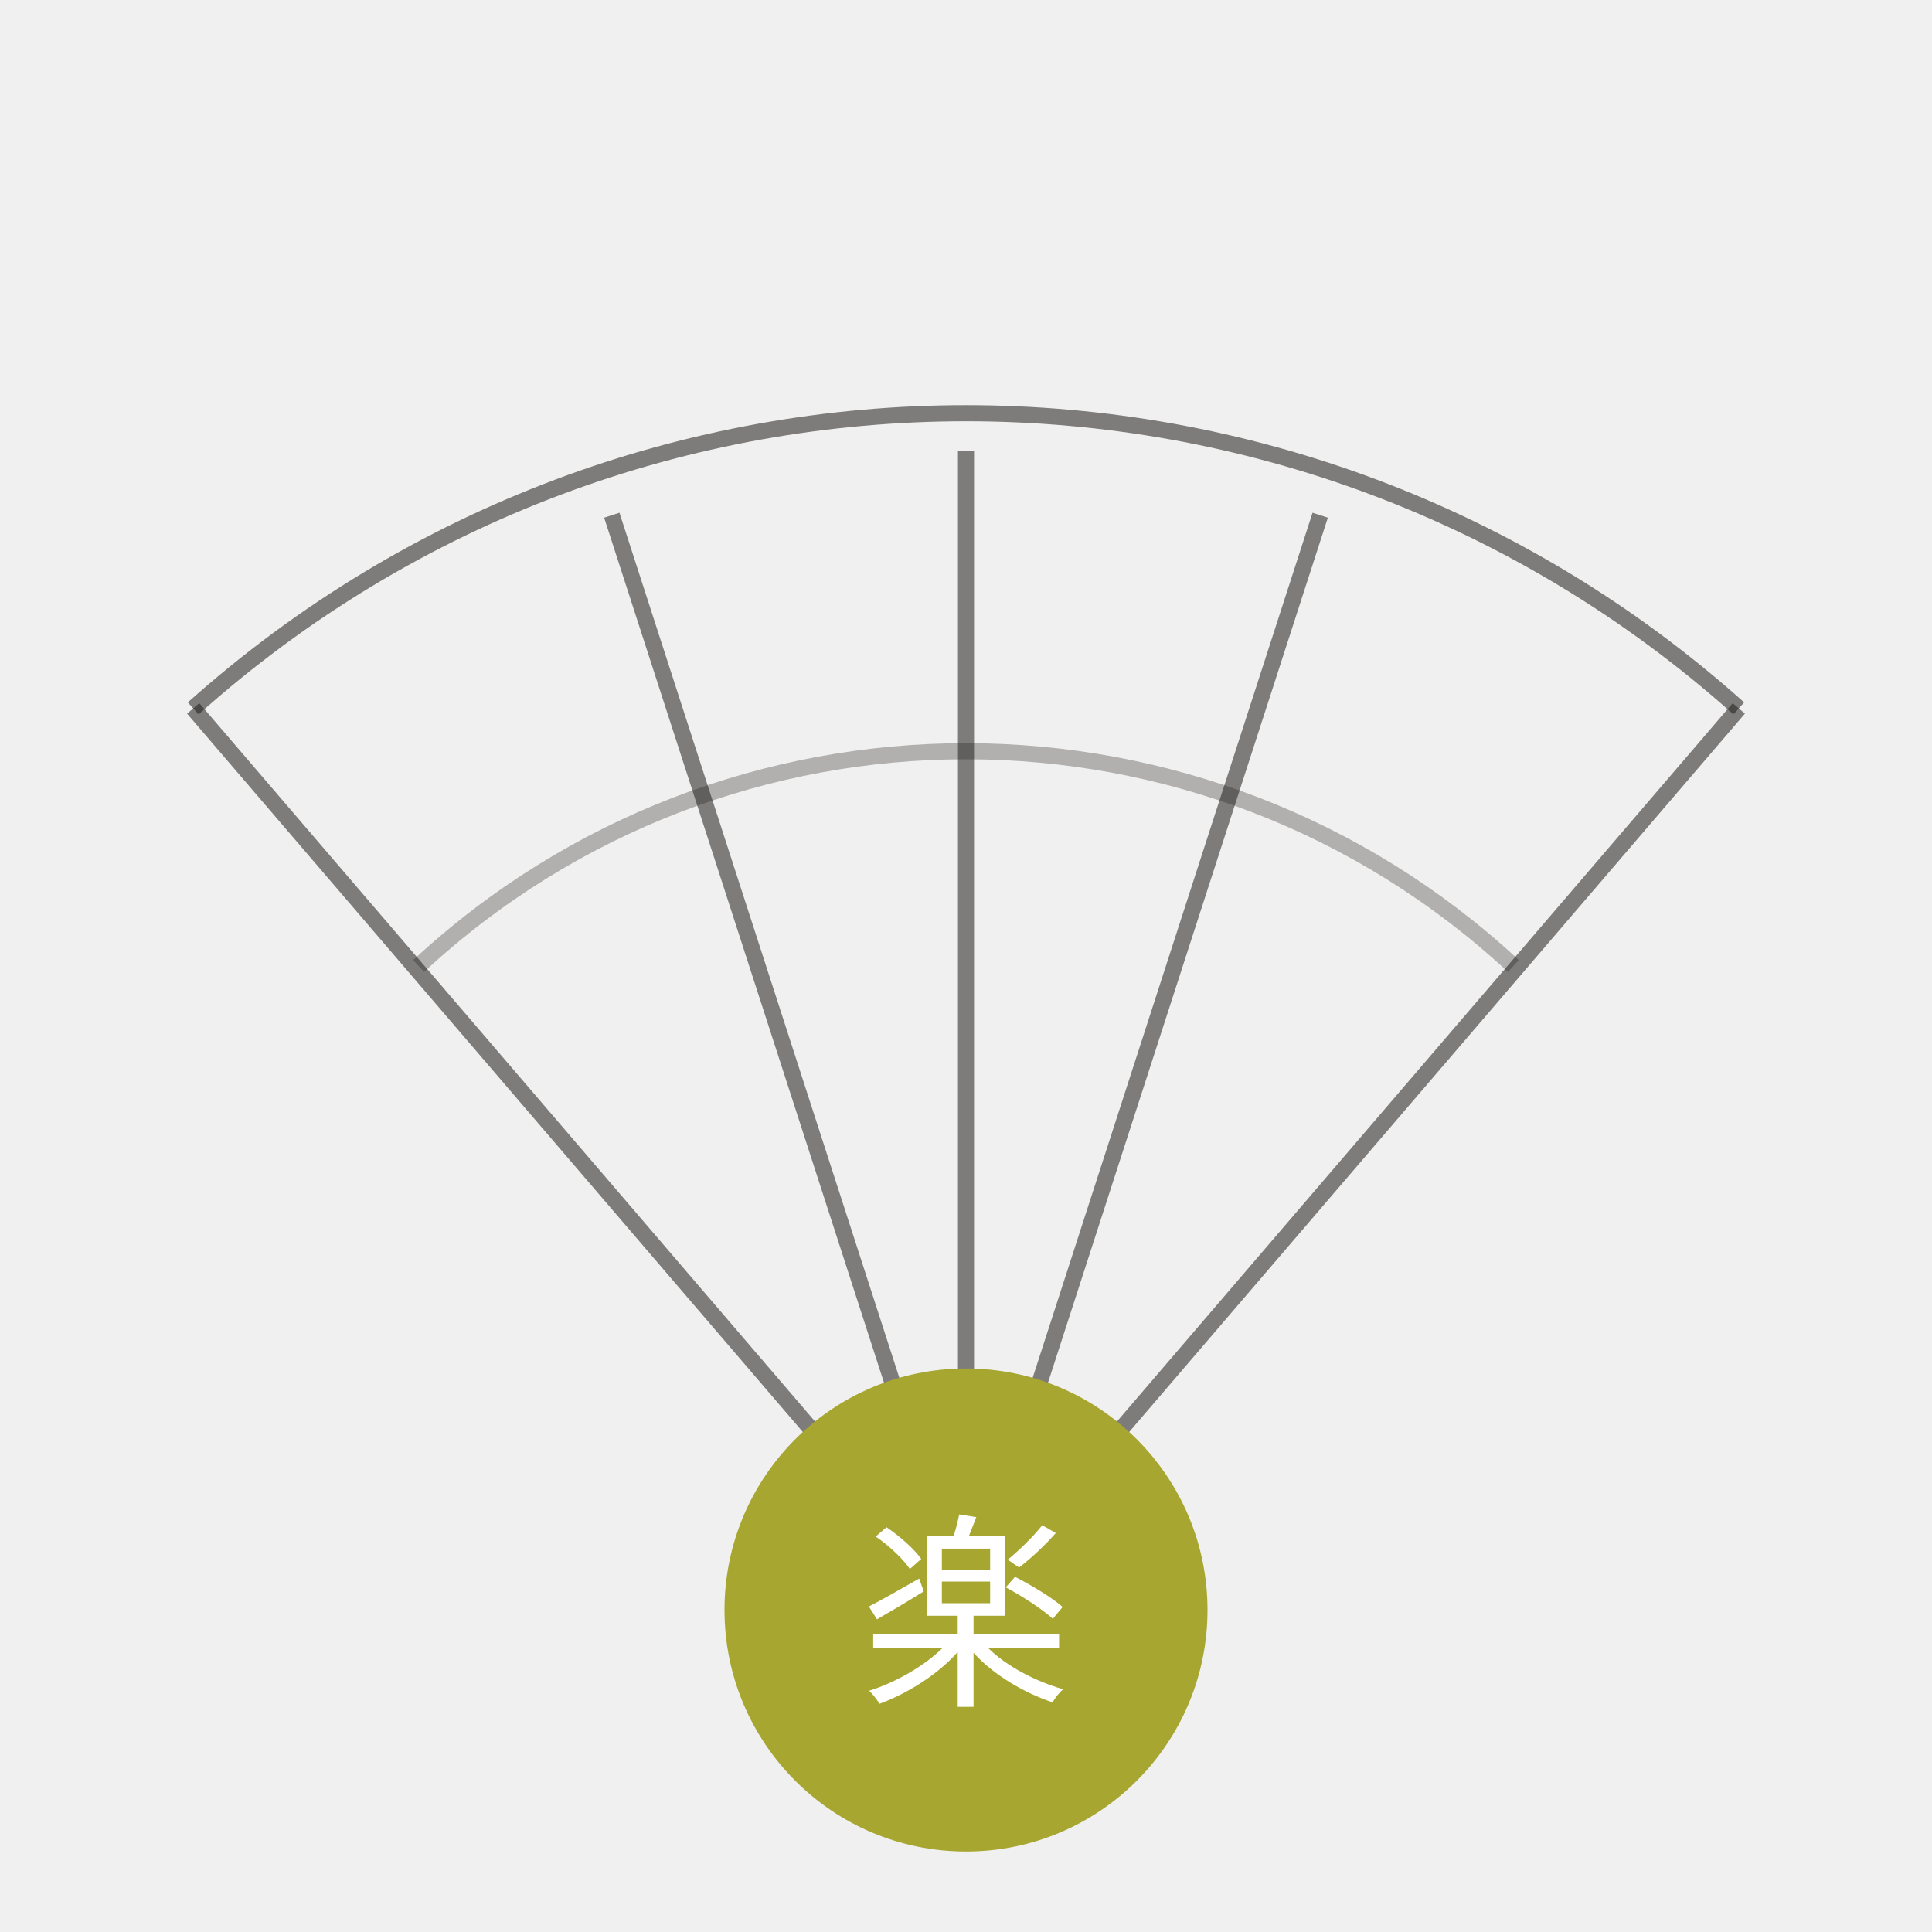
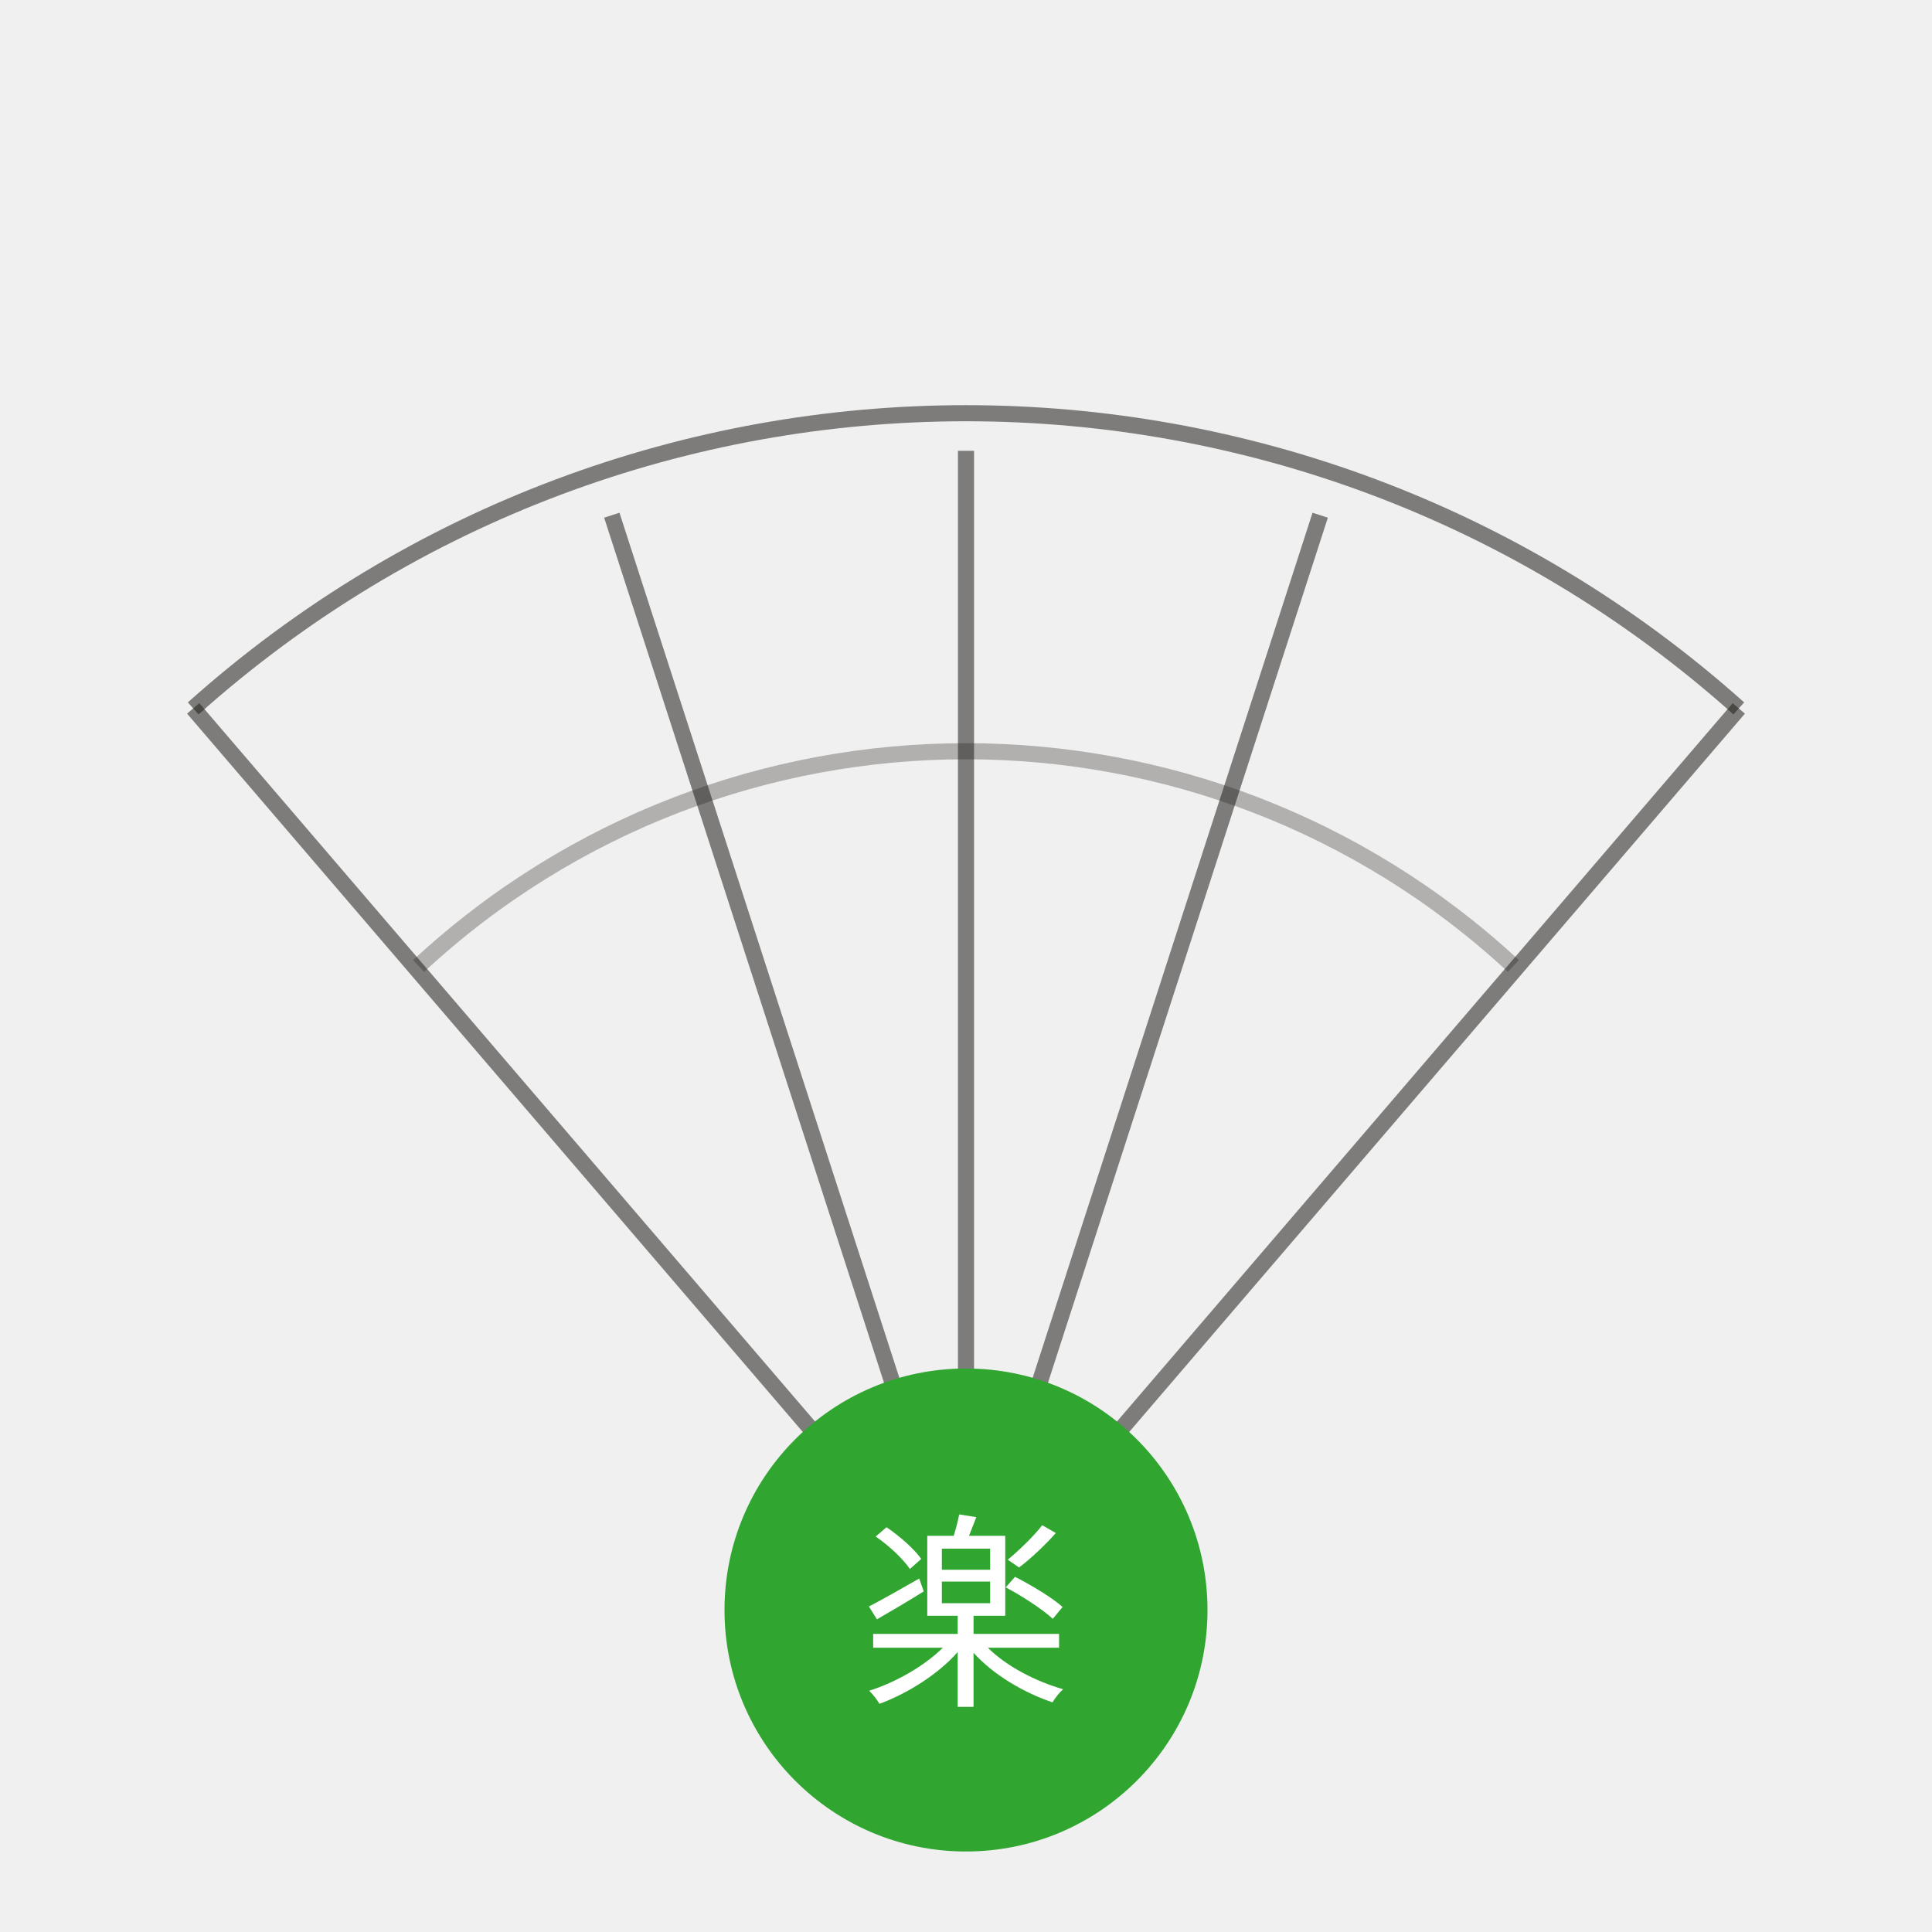
- <svg xmlns="http://www.w3.org/2000/svg" viewBox="0 0 120 120" width="120" height="120" role="img" data-surface="dgt" data-date="2026-11-11">
+ <svg xmlns="http://www.w3.org/2000/svg" viewBox="0 0 120 120" width="120" height="120" role="img" data-surface="dgt" data-date="2026-11-12">
  <g stroke="#1F1D1A" stroke-opacity="0.55" stroke-width="1" fill="none">
    <path d="M 60 100 L 12 44" />
    <path d="M 60 100 L 38 32" />
    <path d="M 60 100 L 60 28" />
    <path d="M 60 100 L 82 32" />
    <path d="M 60 100 L 108 44" />
    <path d="M 12 44 A 72 72 0 0 1 108 44" />
    <path d="M 26 60 A 50 50 0 0 1 94 60" stroke-opacity="0.3" />
  </g>
-   <circle id="keystone" cx="60" cy="100" r="15" fill="#A6A630" />
+   <circle id="keystone" cx="60" cy="100" r="15" fill="#30A630" />
  <text x="60" y="105" text-anchor="middle" font-family="serif" font-size="13" fill="#FFFFFF">楽</text>
</svg>
